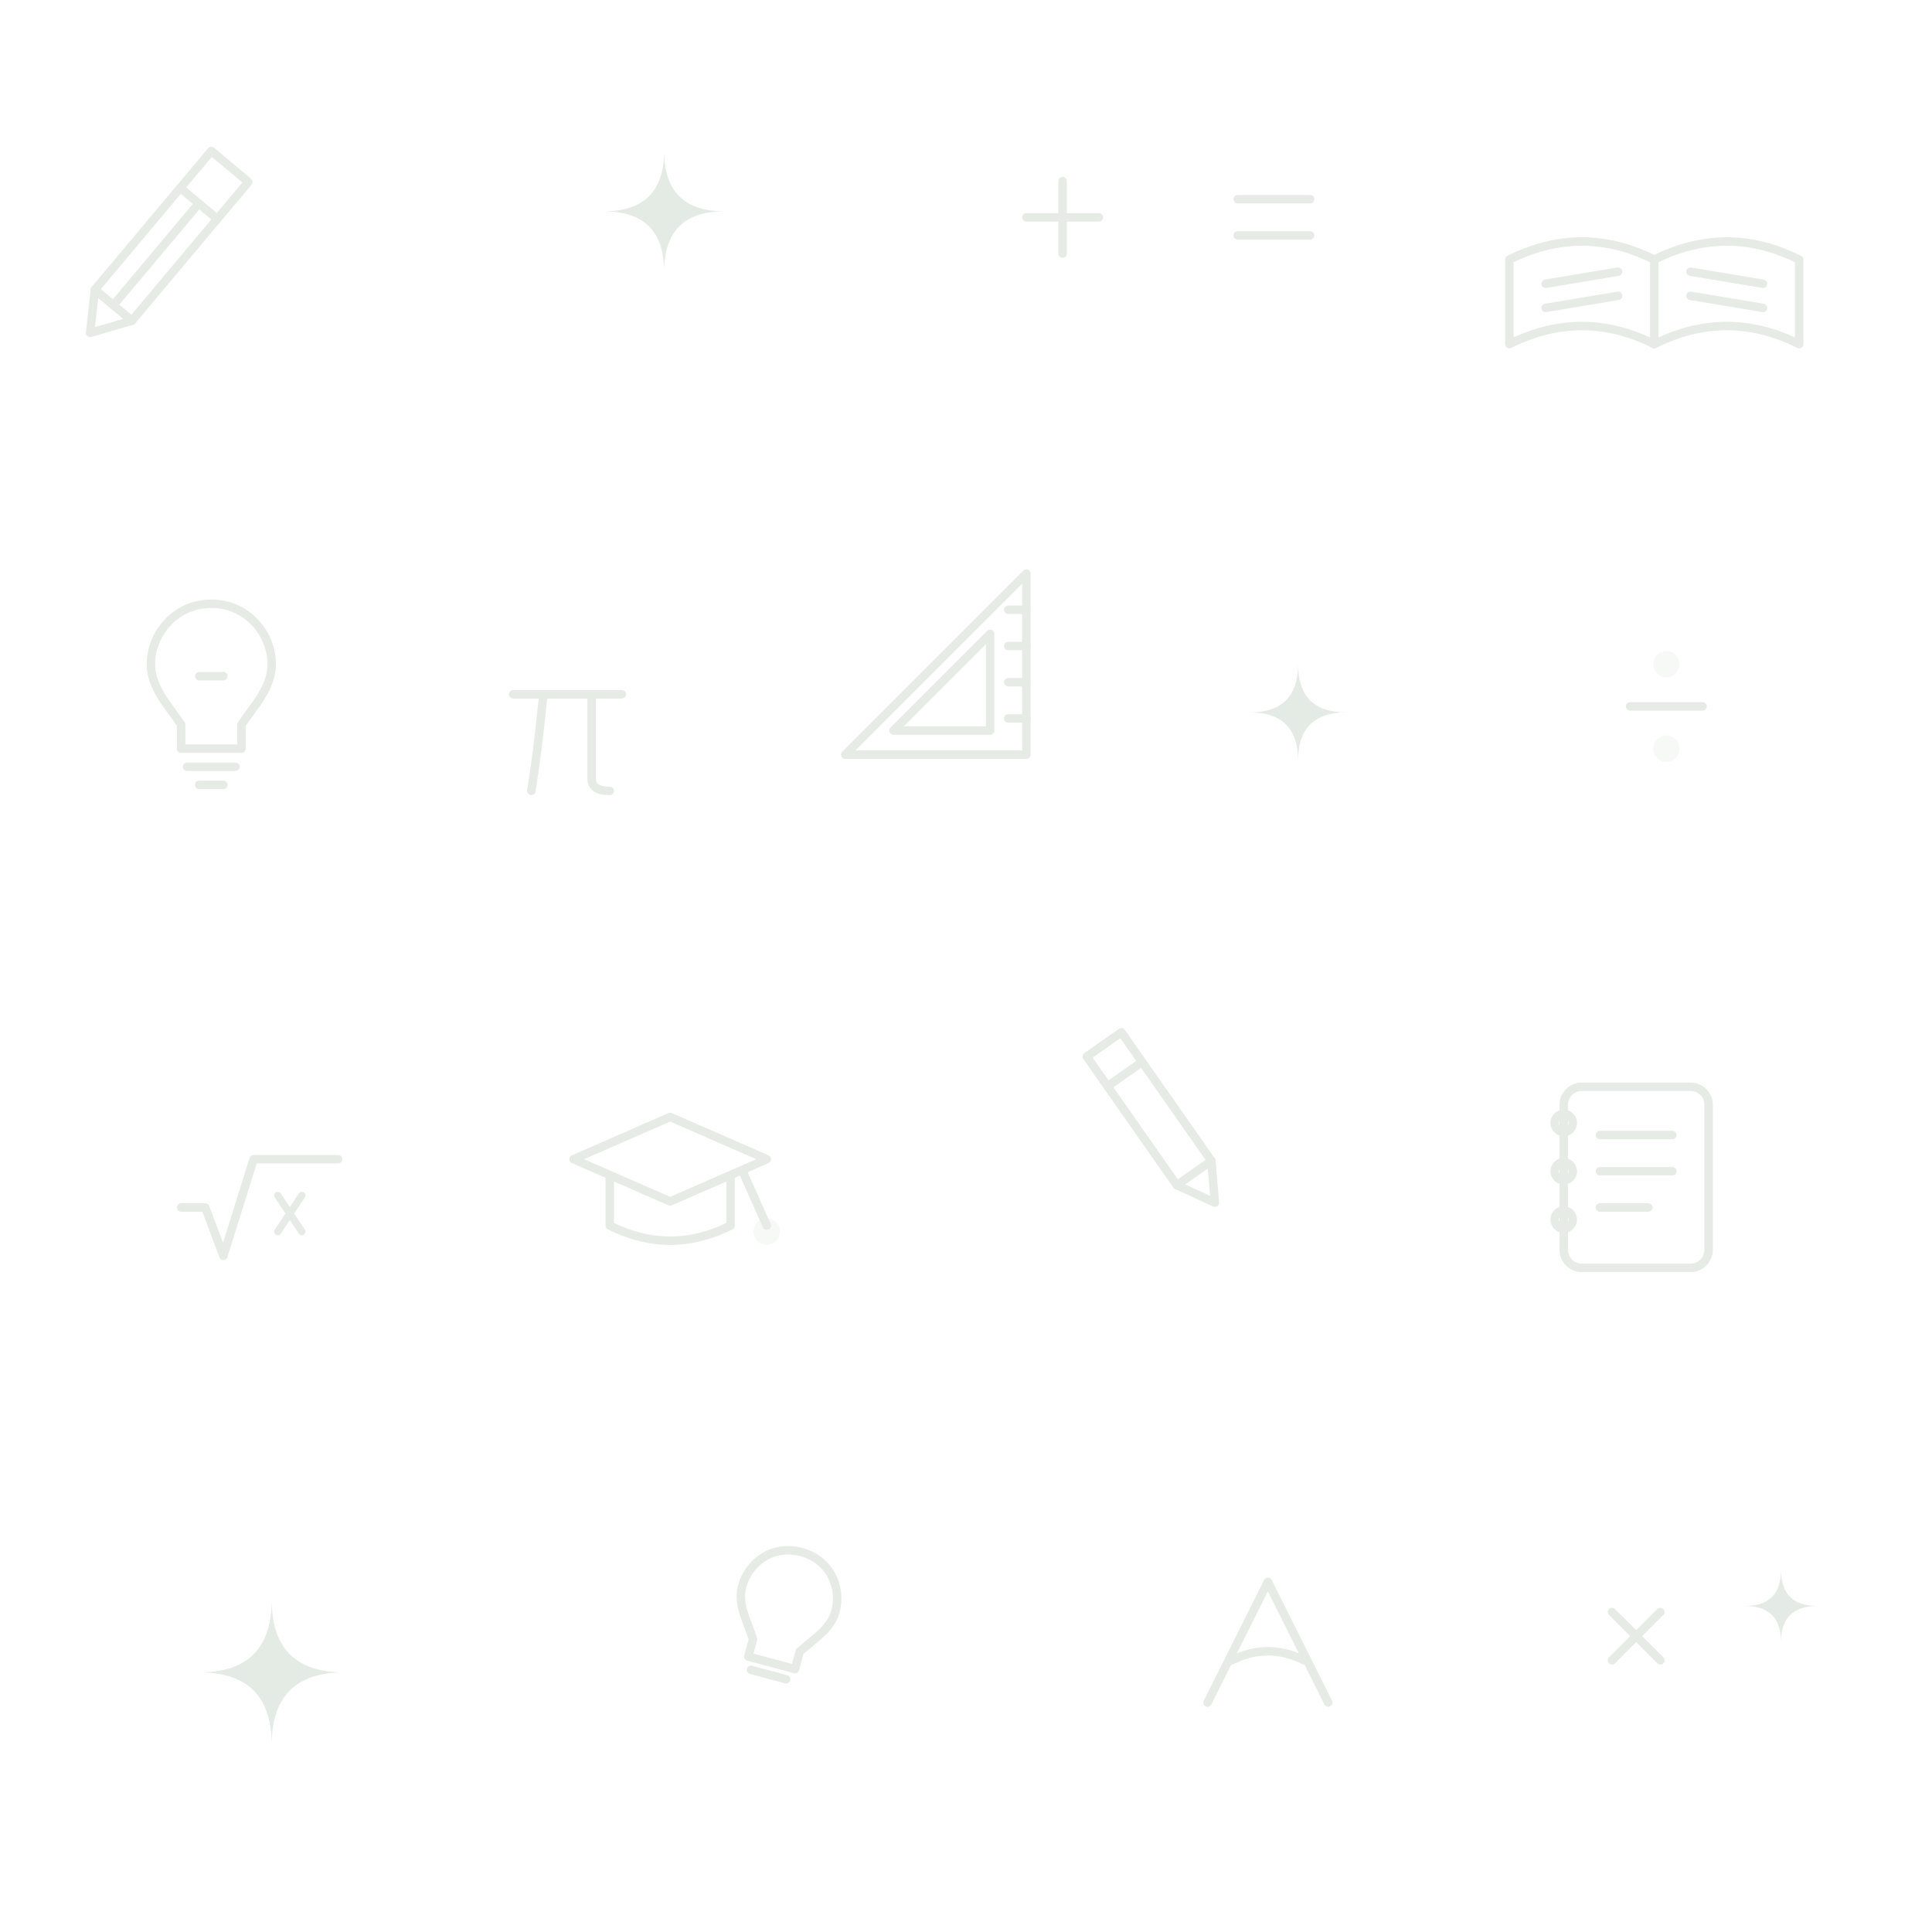
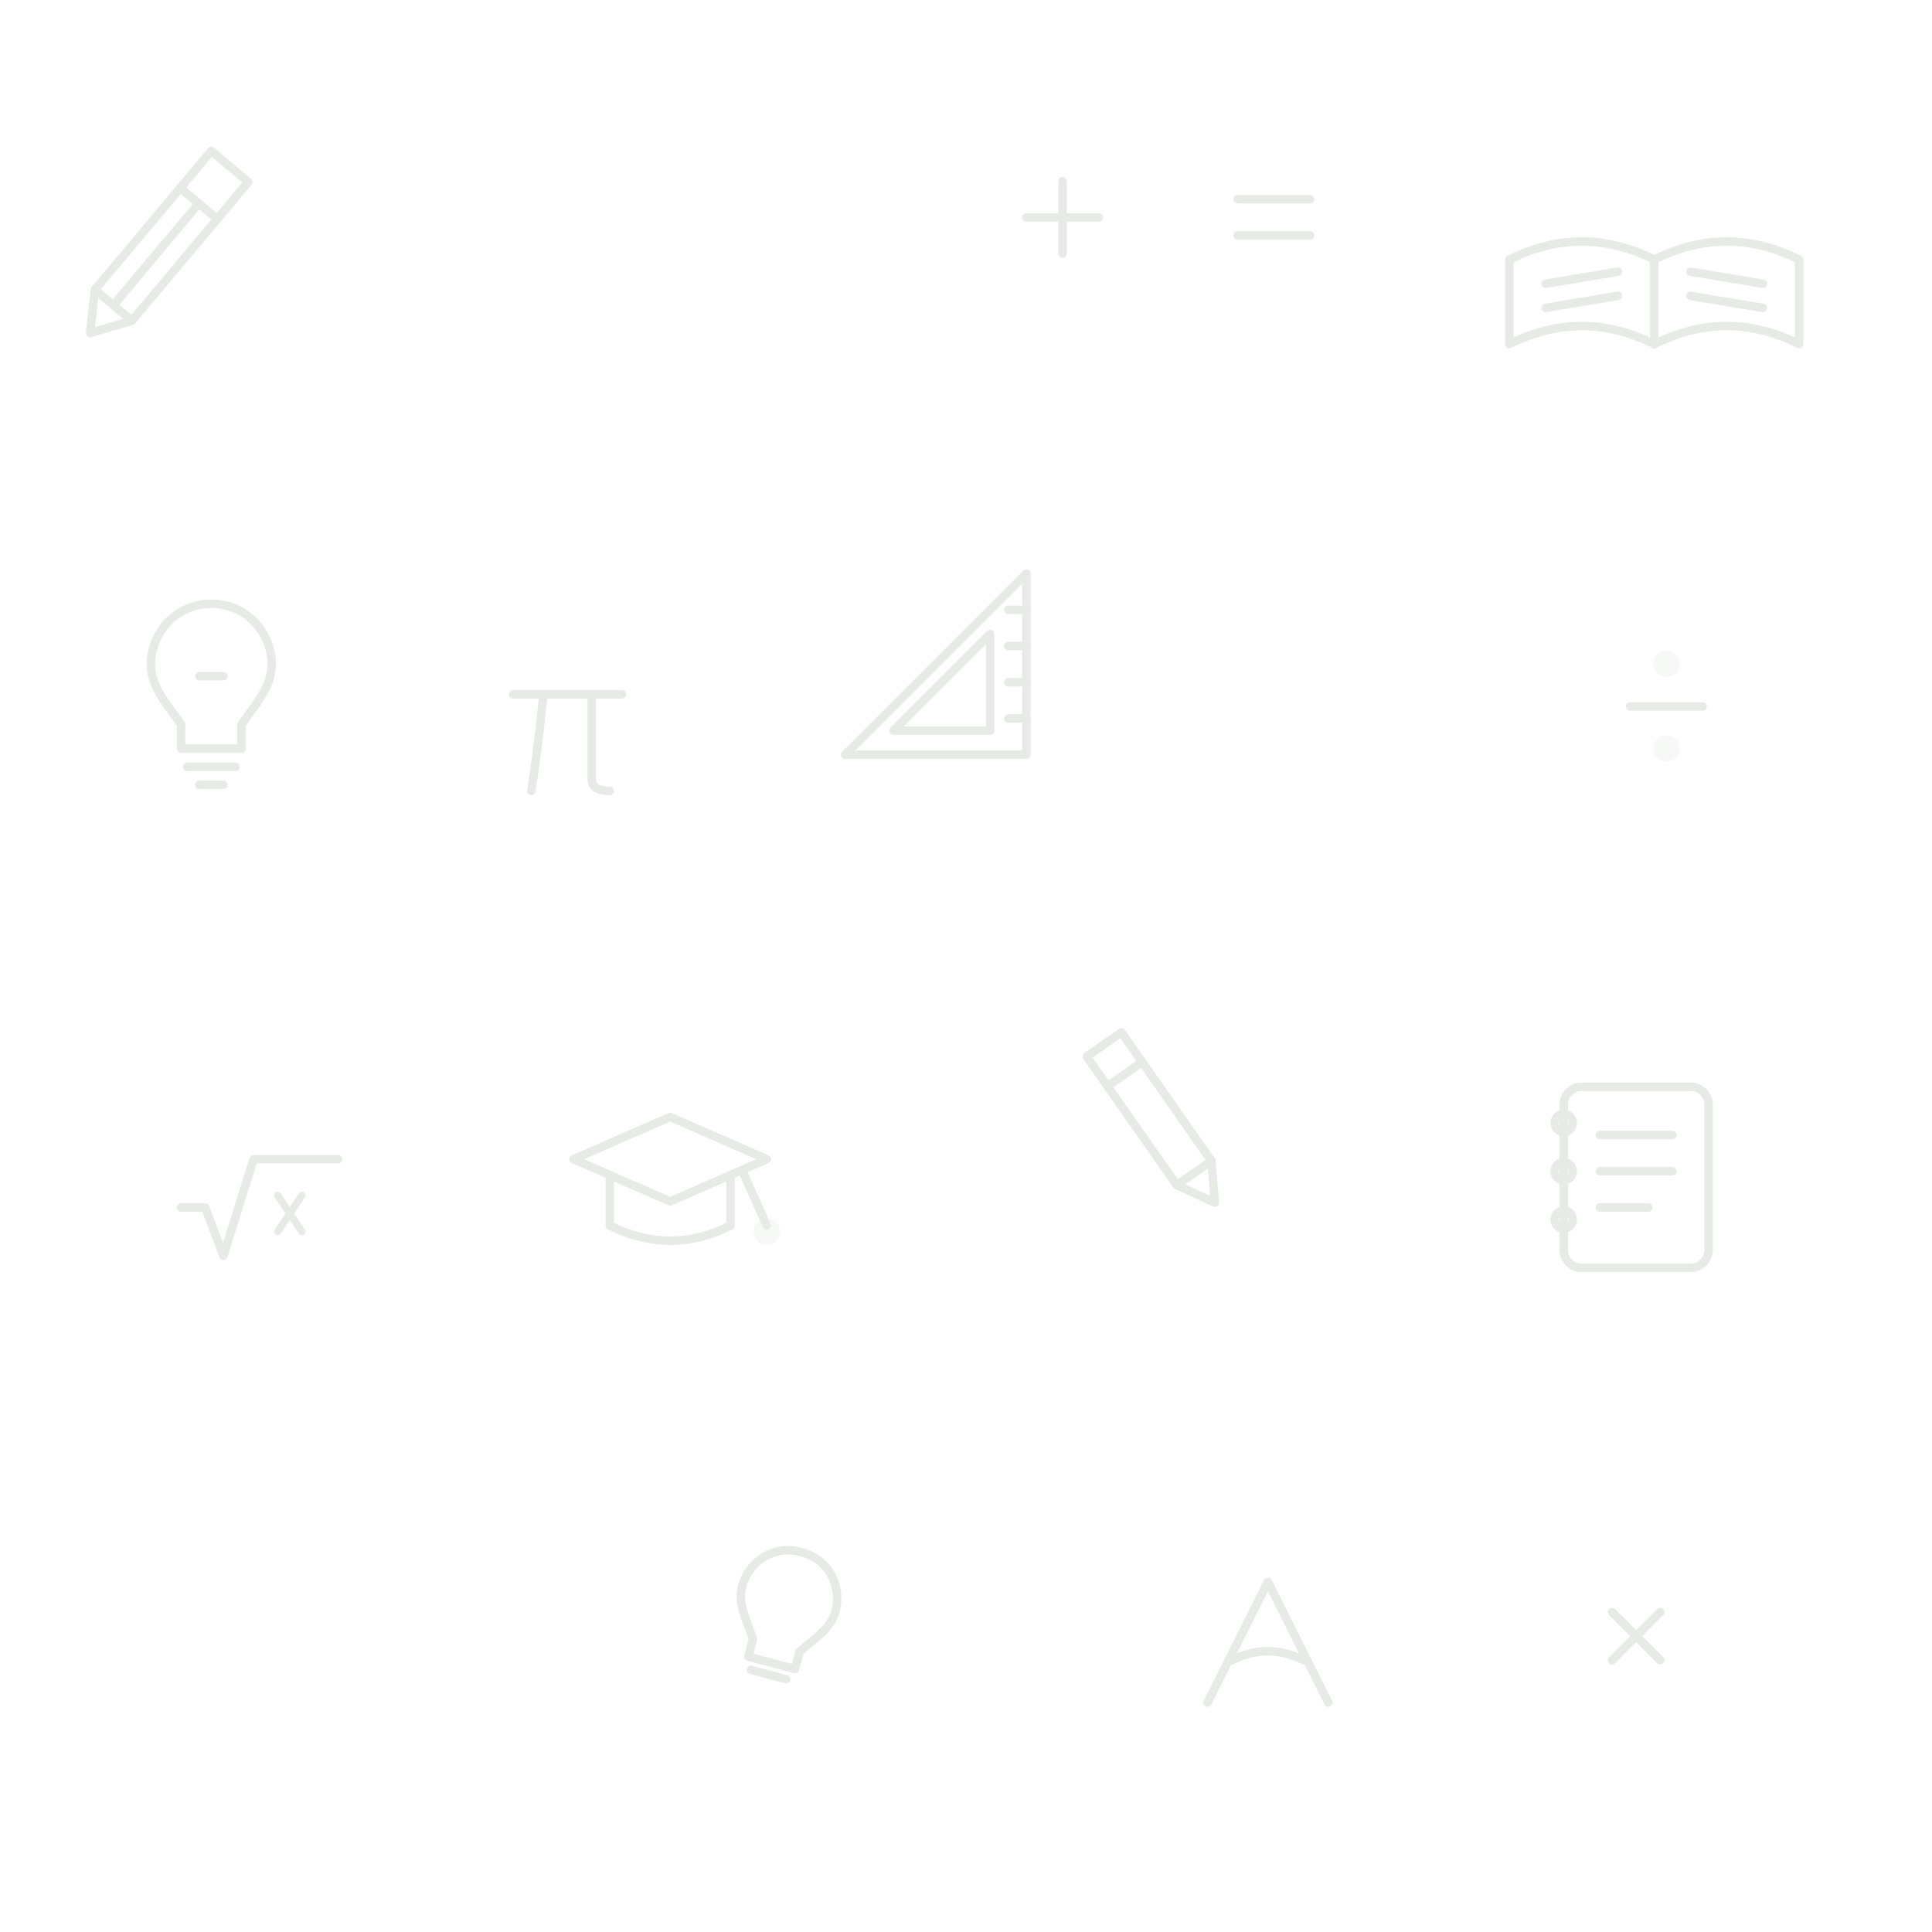
<svg xmlns="http://www.w3.org/2000/svg" width="320" height="320" viewBox="0 0 320 320">
  <defs>
    <style>
      .doodle {
        stroke: #739071;
        fill: none;
        stroke-width: 1.4;
        stroke-linecap: round;
        stroke-linejoin: round;
        opacity: 0.18;
      }
      .sparkle {
-         fill: #84A282;
-         opacity: 0.22;
+         display: none;
      }
    </style>
  </defs>
  <g class="doodle" transform="translate(35, 25) rotate(40)">
    <polygon points="0,0 8,0 8,30 4,36 0,30" />
    <line x1="0" y1="8" x2="8" y2="8" />
    <line x1="0" y1="30" x2="8" y2="30" />
    <line x1="4" y1="8" x2="4" y2="30" />
  </g>
  <path class="sparkle" d="M110,25 Q110,35 120,35 Q110,35 110,45 Q110,35 100,35 Q110,35 110,25 Z" />
  <g class="doodle" transform="translate(170, 30)">
    <line x1="0" y1="6" x2="12" y2="6" />
    <line x1="6" y1="0" x2="6" y2="12" />
  </g>
  <g class="doodle" transform="translate(205, 33)">
    <line x1="0" y1="0" x2="12" y2="0" />
    <line x1="0" y1="6" x2="12" y2="6" />
  </g>
  <g class="doodle" transform="translate(250, 25)">
    <path d="M0,18 Q12,12 24,18 Q36,12 48,18 L48,32 Q36,26 24,32 Q12,26 0,32 Z" />
    <line x1="24" y1="18" x2="24" y2="32" />
    <line x1="6" y1="22" x2="18" y2="20" />
    <line x1="6" y1="26" x2="18" y2="24" />
    <line x1="30" y1="20" x2="42" y2="22" />
    <line x1="30" y1="24" x2="42" y2="26" />
  </g>
  <g class="doodle" transform="translate(25, 100)">
    <path d="M10,0 C4,0 0,5 0,10 C0,14 3,17 5,20 L5,24 L15,24 L15,20 C17,17 20,14 20,10 C20,5 16,0 10,0 Z" />
    <line x1="6" y1="27" x2="14" y2="27" />
    <line x1="8" y1="30" x2="12" y2="30" />
    <line x1="8" y1="12" x2="12" y2="12" />
  </g>
  <g class="doodle" transform="translate(85, 115)">
    <line x1="0" y1="0" x2="18" y2="0" />
    <path d="M5,0 Q4,10 3,16" />
    <path d="M13,0 L13,14 Q13,16 16,16" />
  </g>
  <g class="doodle" transform="translate(140, 95)">
    <polygon points="0,30 30,30 30,0" />
    <polygon points="8,26 24,26 24,10" />
    <line x1="27" y1="6" x2="30" y2="6" />
    <line x1="27" y1="12" x2="30" y2="12" />
    <line x1="27" y1="18" x2="30" y2="18" />
    <line x1="27" y1="24" x2="30" y2="24" />
  </g>
  <path class="sparkle" d="M215,110 Q215,118 223,118 Q215,118 215,126 Q215,118 207,118 Q215,118 215,110 Z" />
  <g class="doodle" transform="translate(270, 110)">
    <circle cx="6" cy="0" r="1.5" fill="#739071" opacity="0.3" />
    <line x1="0" y1="7" x2="12" y2="7" />
    <circle cx="6" cy="14" r="1.5" fill="#739071" opacity="0.3" />
  </g>
  <g class="doodle" transform="translate(30, 190)">
    <path d="M0,10 L4,10 L7,18 L12,2 L26,2" />
    <path d="M16,14 L20,8 M20,14 L16,8" stroke-width="1.2" />
  </g>
  <g class="doodle" transform="translate(95, 185)">
    <polygon points="16,0 32,7 16,14 0,7" />
    <path d="M6,10 L6,18 Q16,23 26,18 L26,10" />
    <line x1="28" y1="9" x2="32" y2="18" />
    <circle cx="32" cy="19" r="1.5" fill="#739071" opacity="0.3" />
  </g>
  <g class="doodle" transform="translate(180, 175) rotate(-35)">
    <polygon points="0,0 7,0 7,26 3.5,32 0,26" />
    <line x1="0" y1="6" x2="7" y2="6" />
    <line x1="0" y1="26" x2="7" y2="26" />
  </g>
  <g class="doodle" transform="translate(255, 180)">
    <rect x="4" y="0" width="24" height="30" rx="3" />
    <line x1="10" y1="8" x2="22" y2="8" />
    <line x1="10" y1="14" x2="22" y2="14" />
    <line x1="10" y1="20" x2="18" y2="20" />
    <circle cx="4" cy="6" r="1.5" />
    <circle cx="4" cy="14" r="1.5" />
    <circle cx="4" cy="22" r="1.5" />
  </g>
  <path class="sparkle" d="M45,265 Q45,277 57,277 Q45,277 45,289 Q45,277 33,277 Q45,277 45,265 Z" />
  <g class="doodle" transform="translate(125, 255) rotate(15)">
    <path d="M8,0 C3,0 0,4 0,8 C0,11 2,13 4,16 L4,19 L12,19 L12,16 C14,13 16,11 16,8 C16,4 13,0 8,0 Z" />
    <line x1="5" y1="21" x2="11" y2="21" />
  </g>
  <g class="doodle" transform="translate(200, 260)">
    <path d="M0,22 L10,2 L20,22" />
    <path d="M4,15 Q10,12 16,15" />
  </g>
  <g class="doodle" transform="translate(265, 265)">
    <line x1="2" y1="2" x2="10" y2="10" />
    <line x1="10" y1="2" x2="2" y2="10" />
  </g>
  <path class="sparkle" d="M295,260 Q295,266 301,266 Q295,266 295,272 Q295,266 289,266 Q295,266 295,260 Z" />
</svg>
